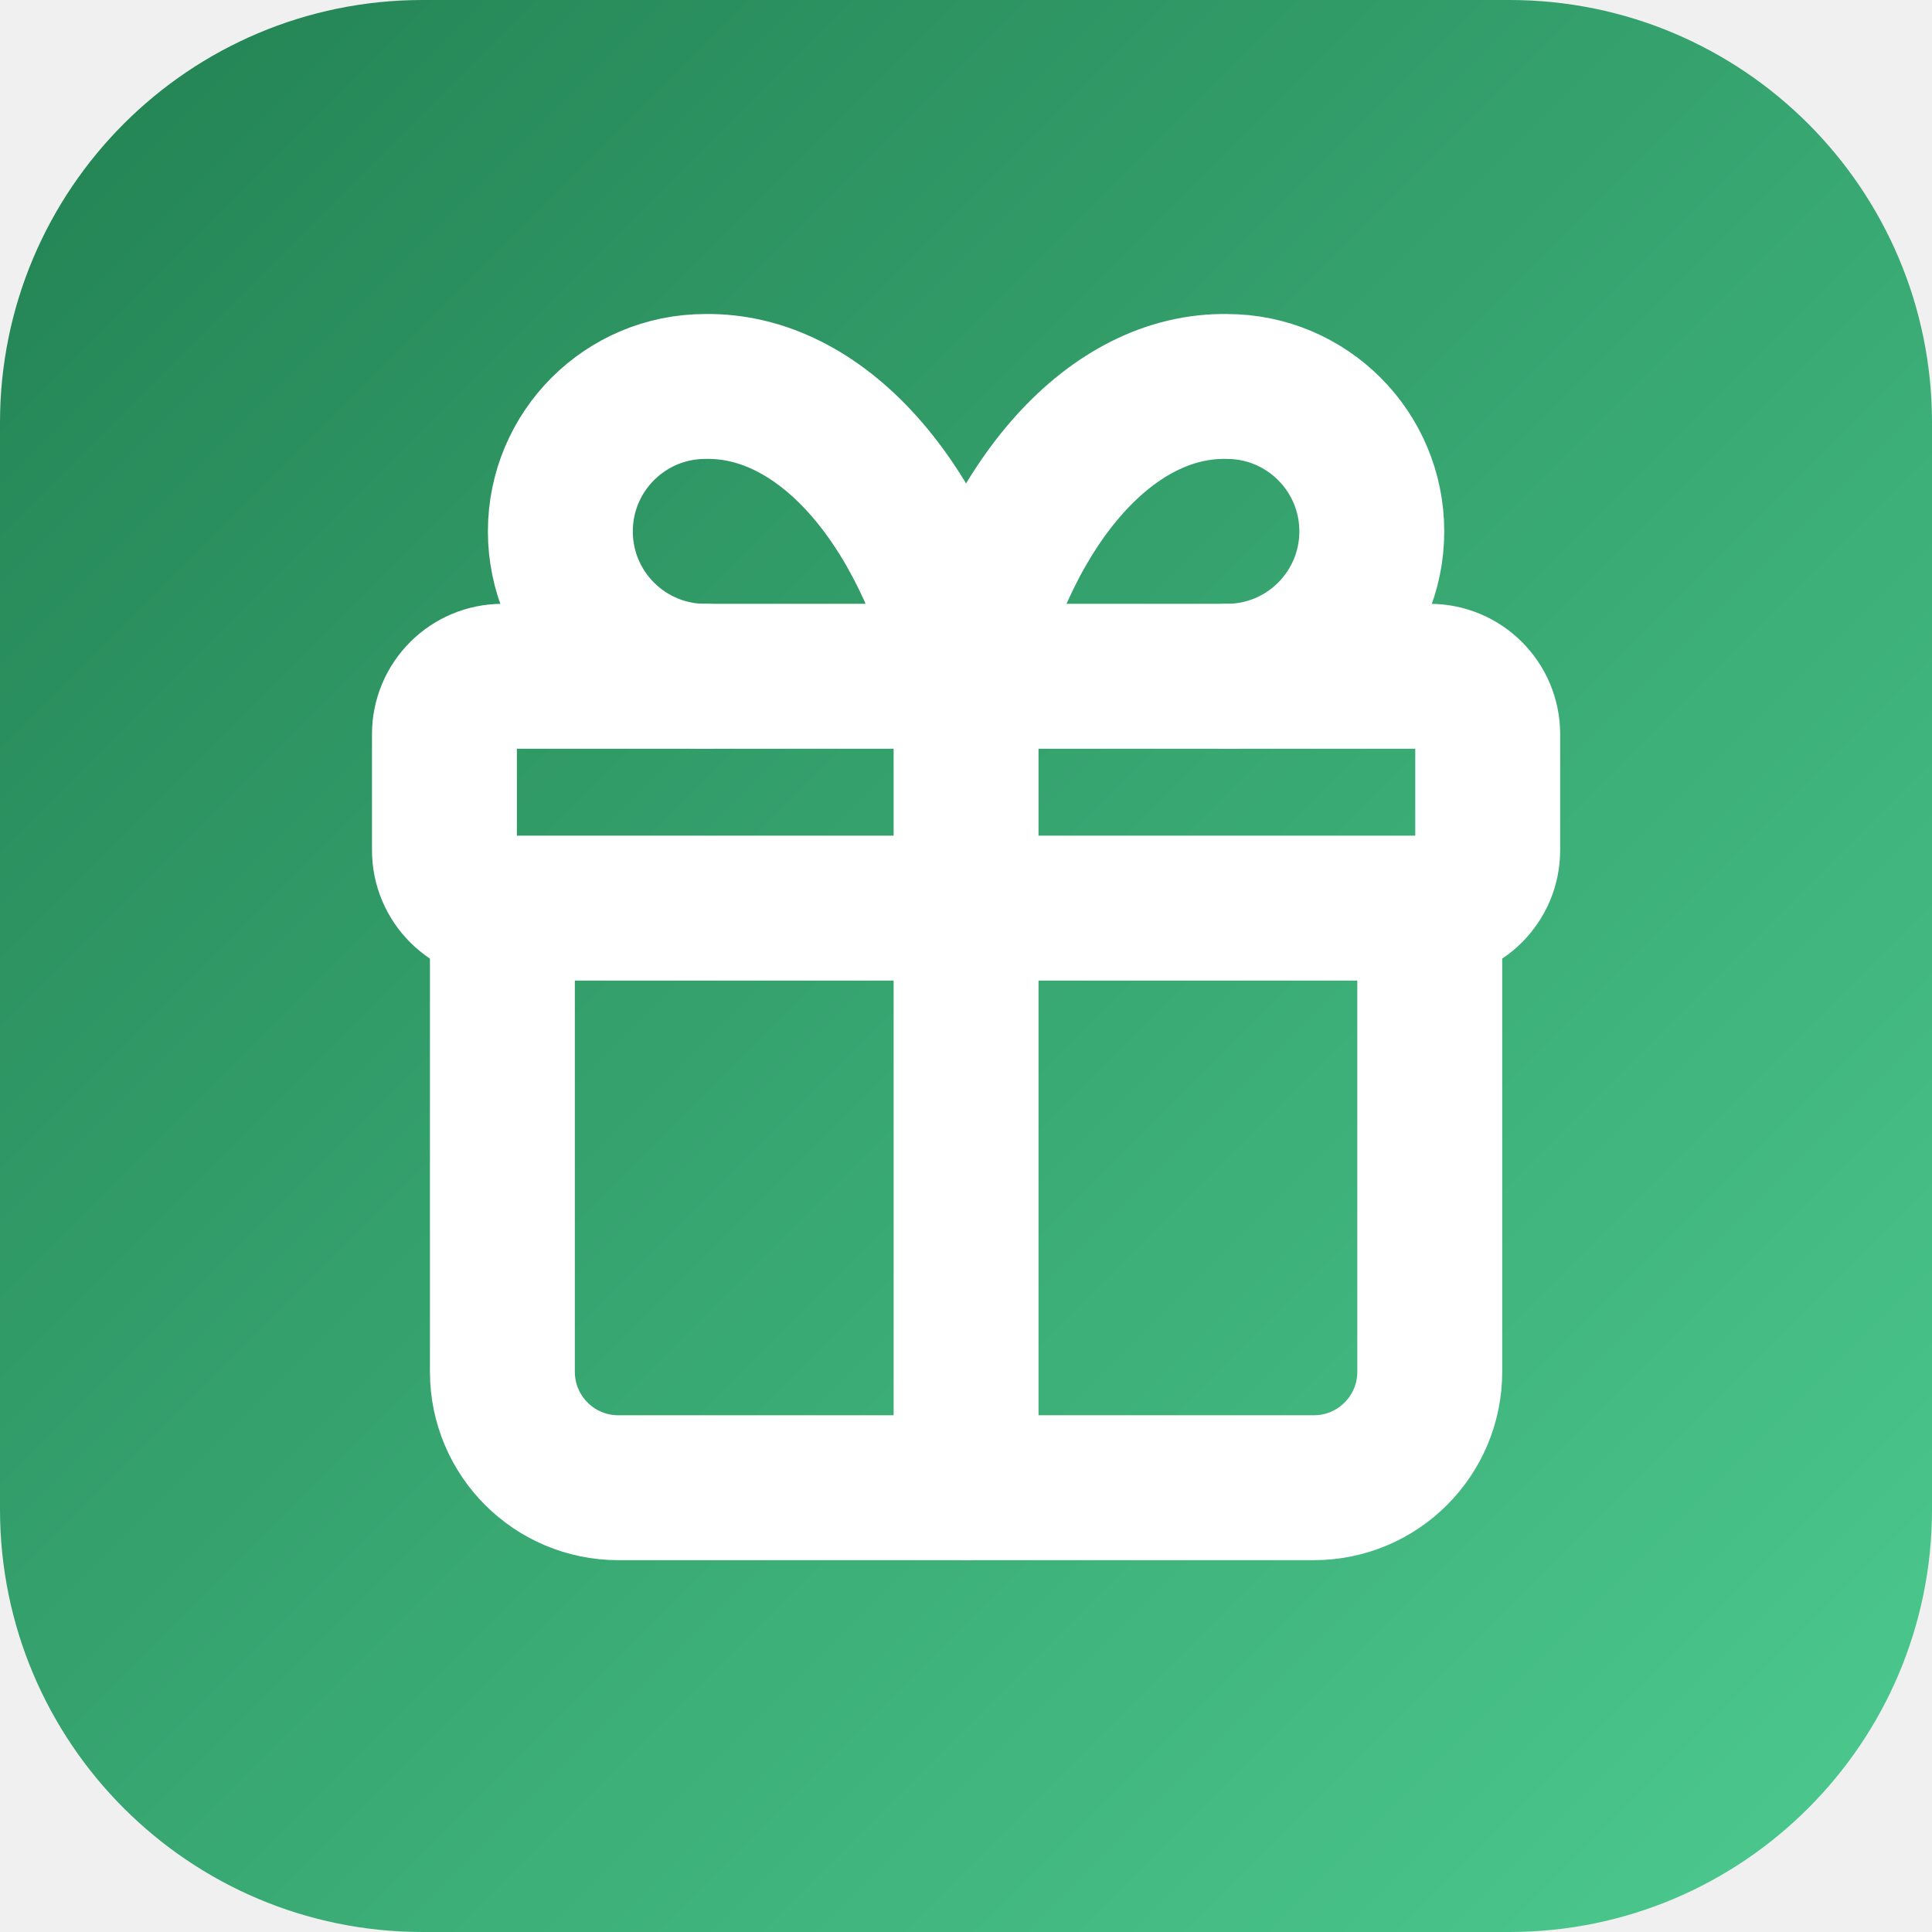
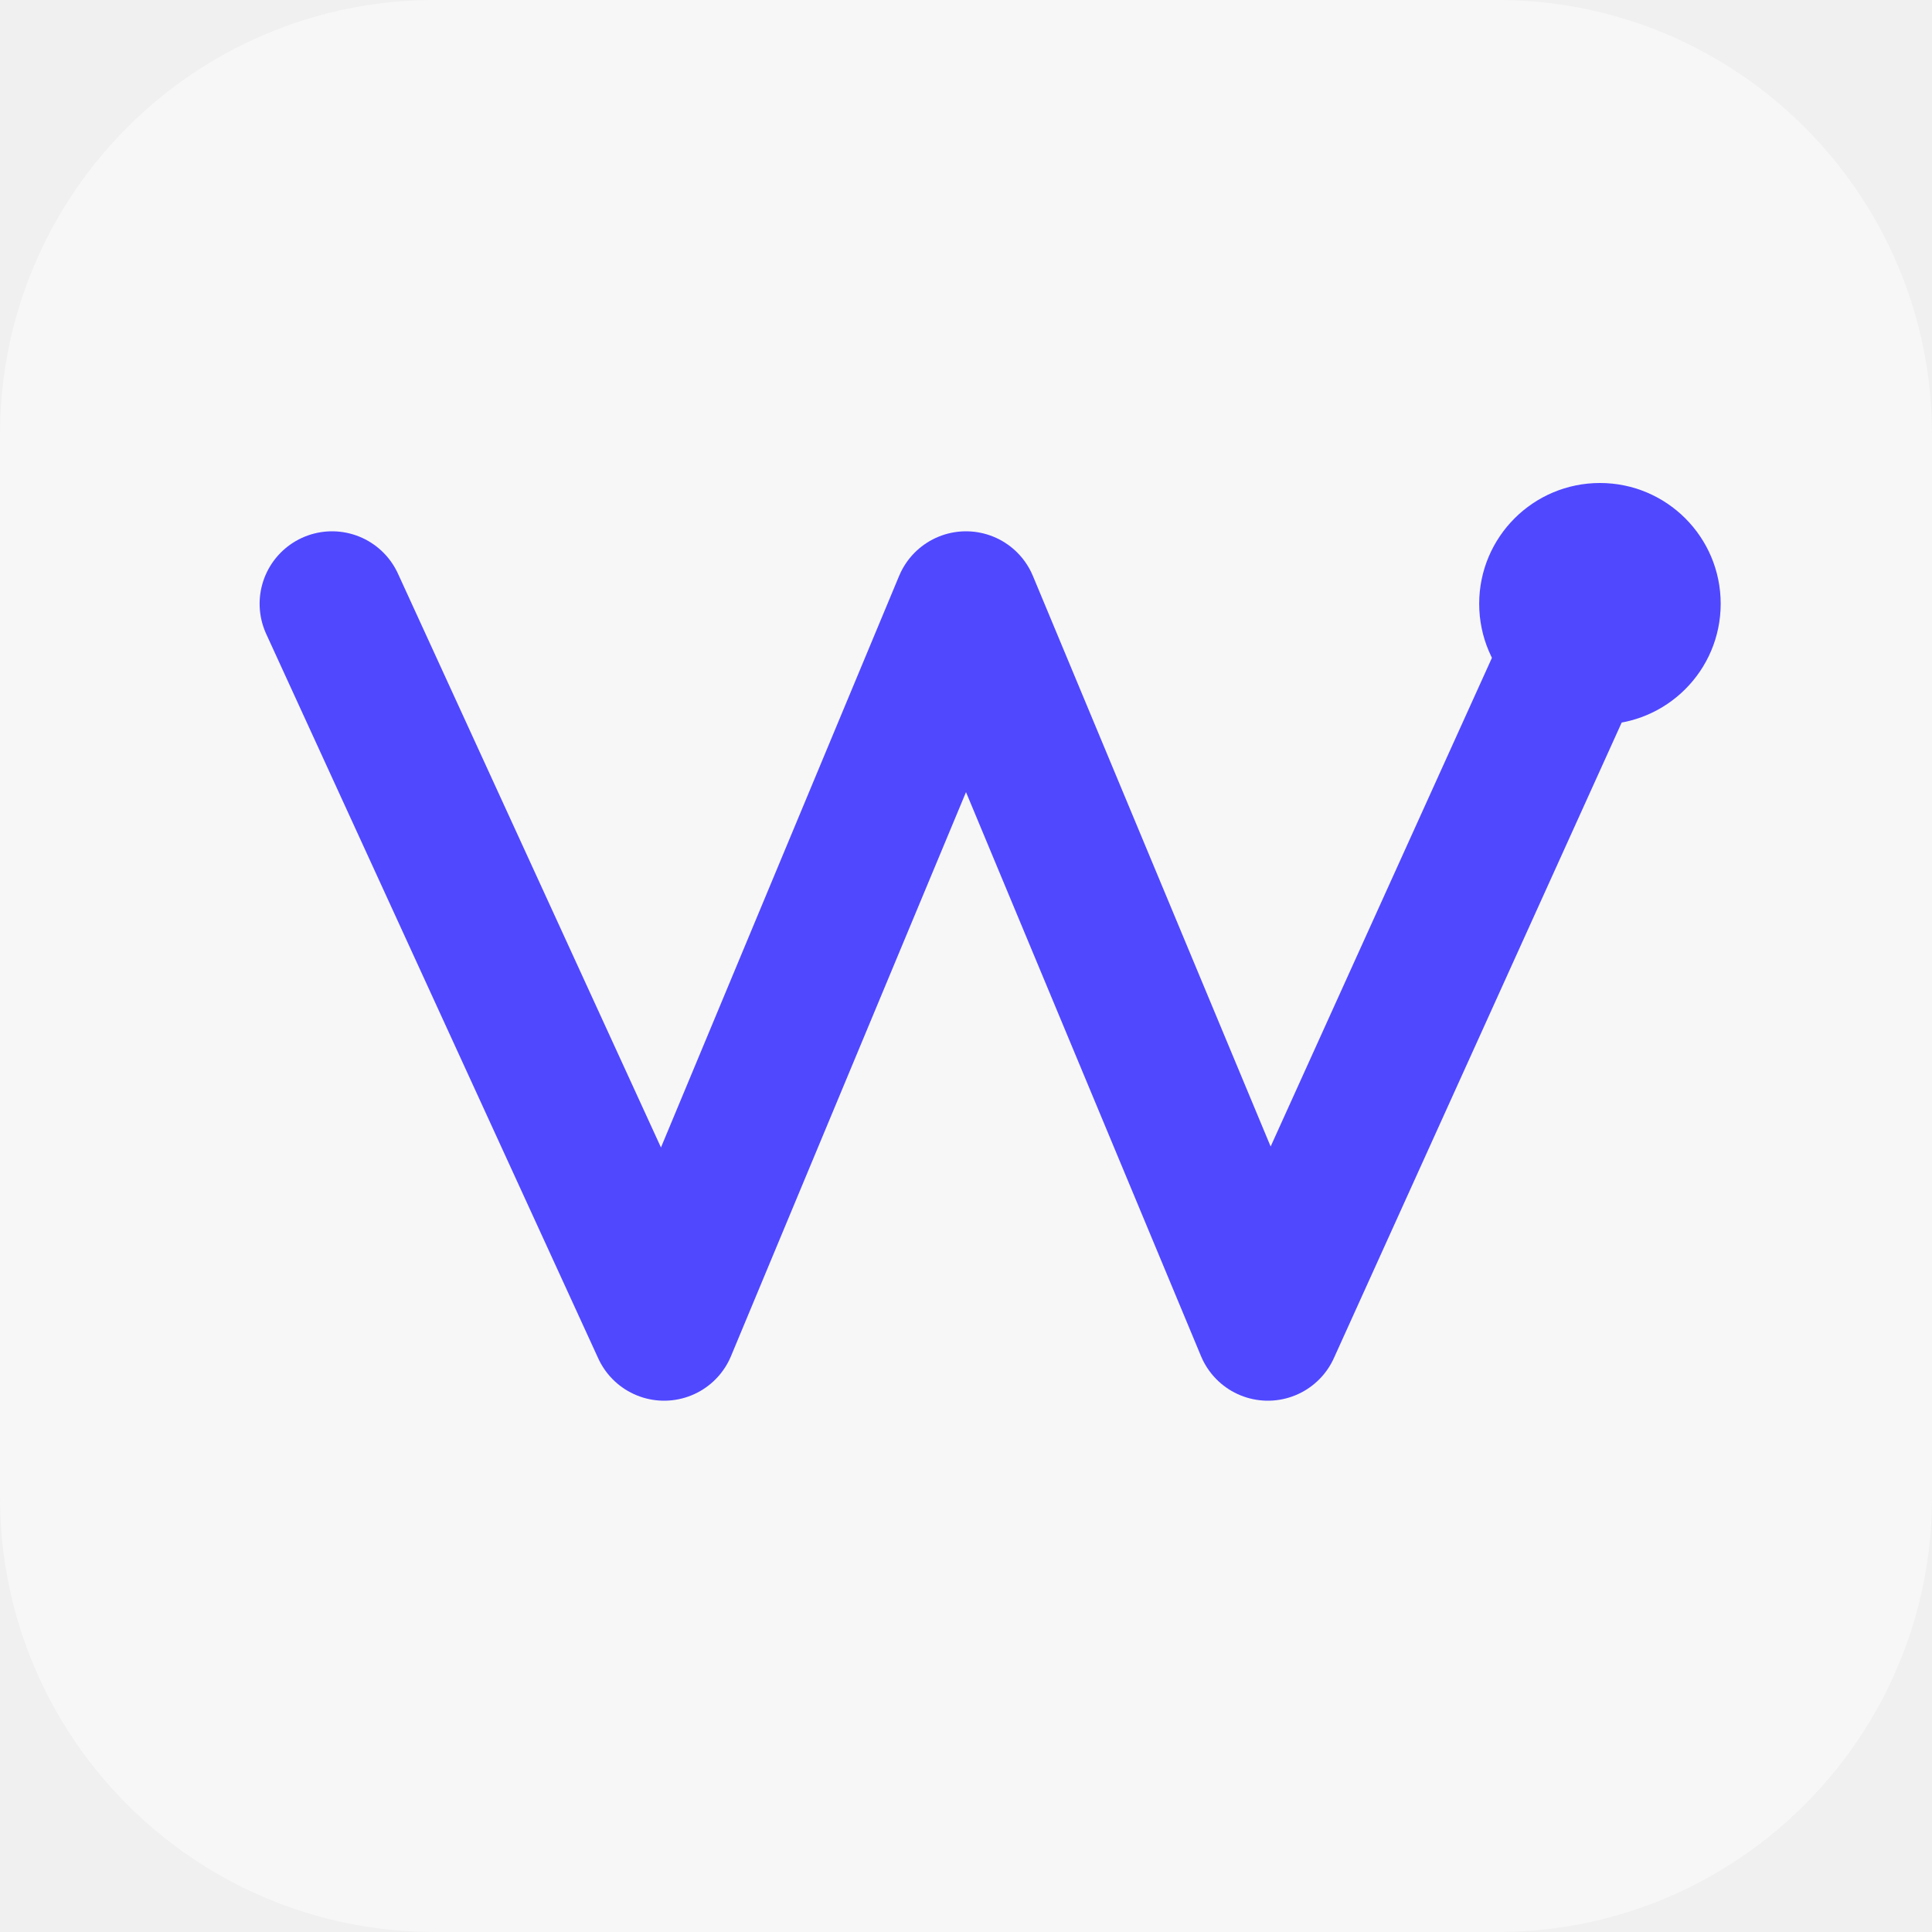
- <svg xmlns="http://www.w3.org/2000/svg" width="64" height="64" viewBox="0 0 512 512">
-   <defs>
-     <linearGradient id="g" x1="0" y1="0" x2="1" y2="1">
-       <stop offset="0" stop-color="#228152" />
-       <stop offset="1" stop-color="#4dcb90" />
-     </linearGradient>
-   </defs>
-   <rect width="512" height="512" rx="112" fill="url(#g)" />
-   <g transform="translate(71.7 71.7) scale(15.36)" fill="none" stroke="#fff" stroke-width="2.5" stroke-linecap="round" stroke-linejoin="round">
-     <path d="M12 7v14" />
-     <path d="M20 11v8a2 2 0 0 1-2 2H6a2 2 0 0 1-2-2v-8" />
-     <path d="M7.5 7a1 1 0 0 1 0-5A4.8 8 0 0 1 12 7a4.8 8 0 0 1 4.5-5 1 1 0 0 1 0 5" />
-     <rect x="3" y="7" width="18" height="4" rx="1" />
+ <svg xmlns="http://www.w3.org/2000/svg" width="64" height="64" viewBox="0 0 1600 1600">
+   <rect width="1600" height="1600" rx="360" fill="#f7f7f7" />
+   <g fill="none" stroke="#5048ff" stroke-width="120" stroke-linecap="round" stroke-linejoin="round">
+     <path d="M275 500 550 1100 800 500 1050 1100 1290 570" />
  </g>
+   <circle cx="1325" cy="500" r="100" fill="#5048ff" />
</svg>
